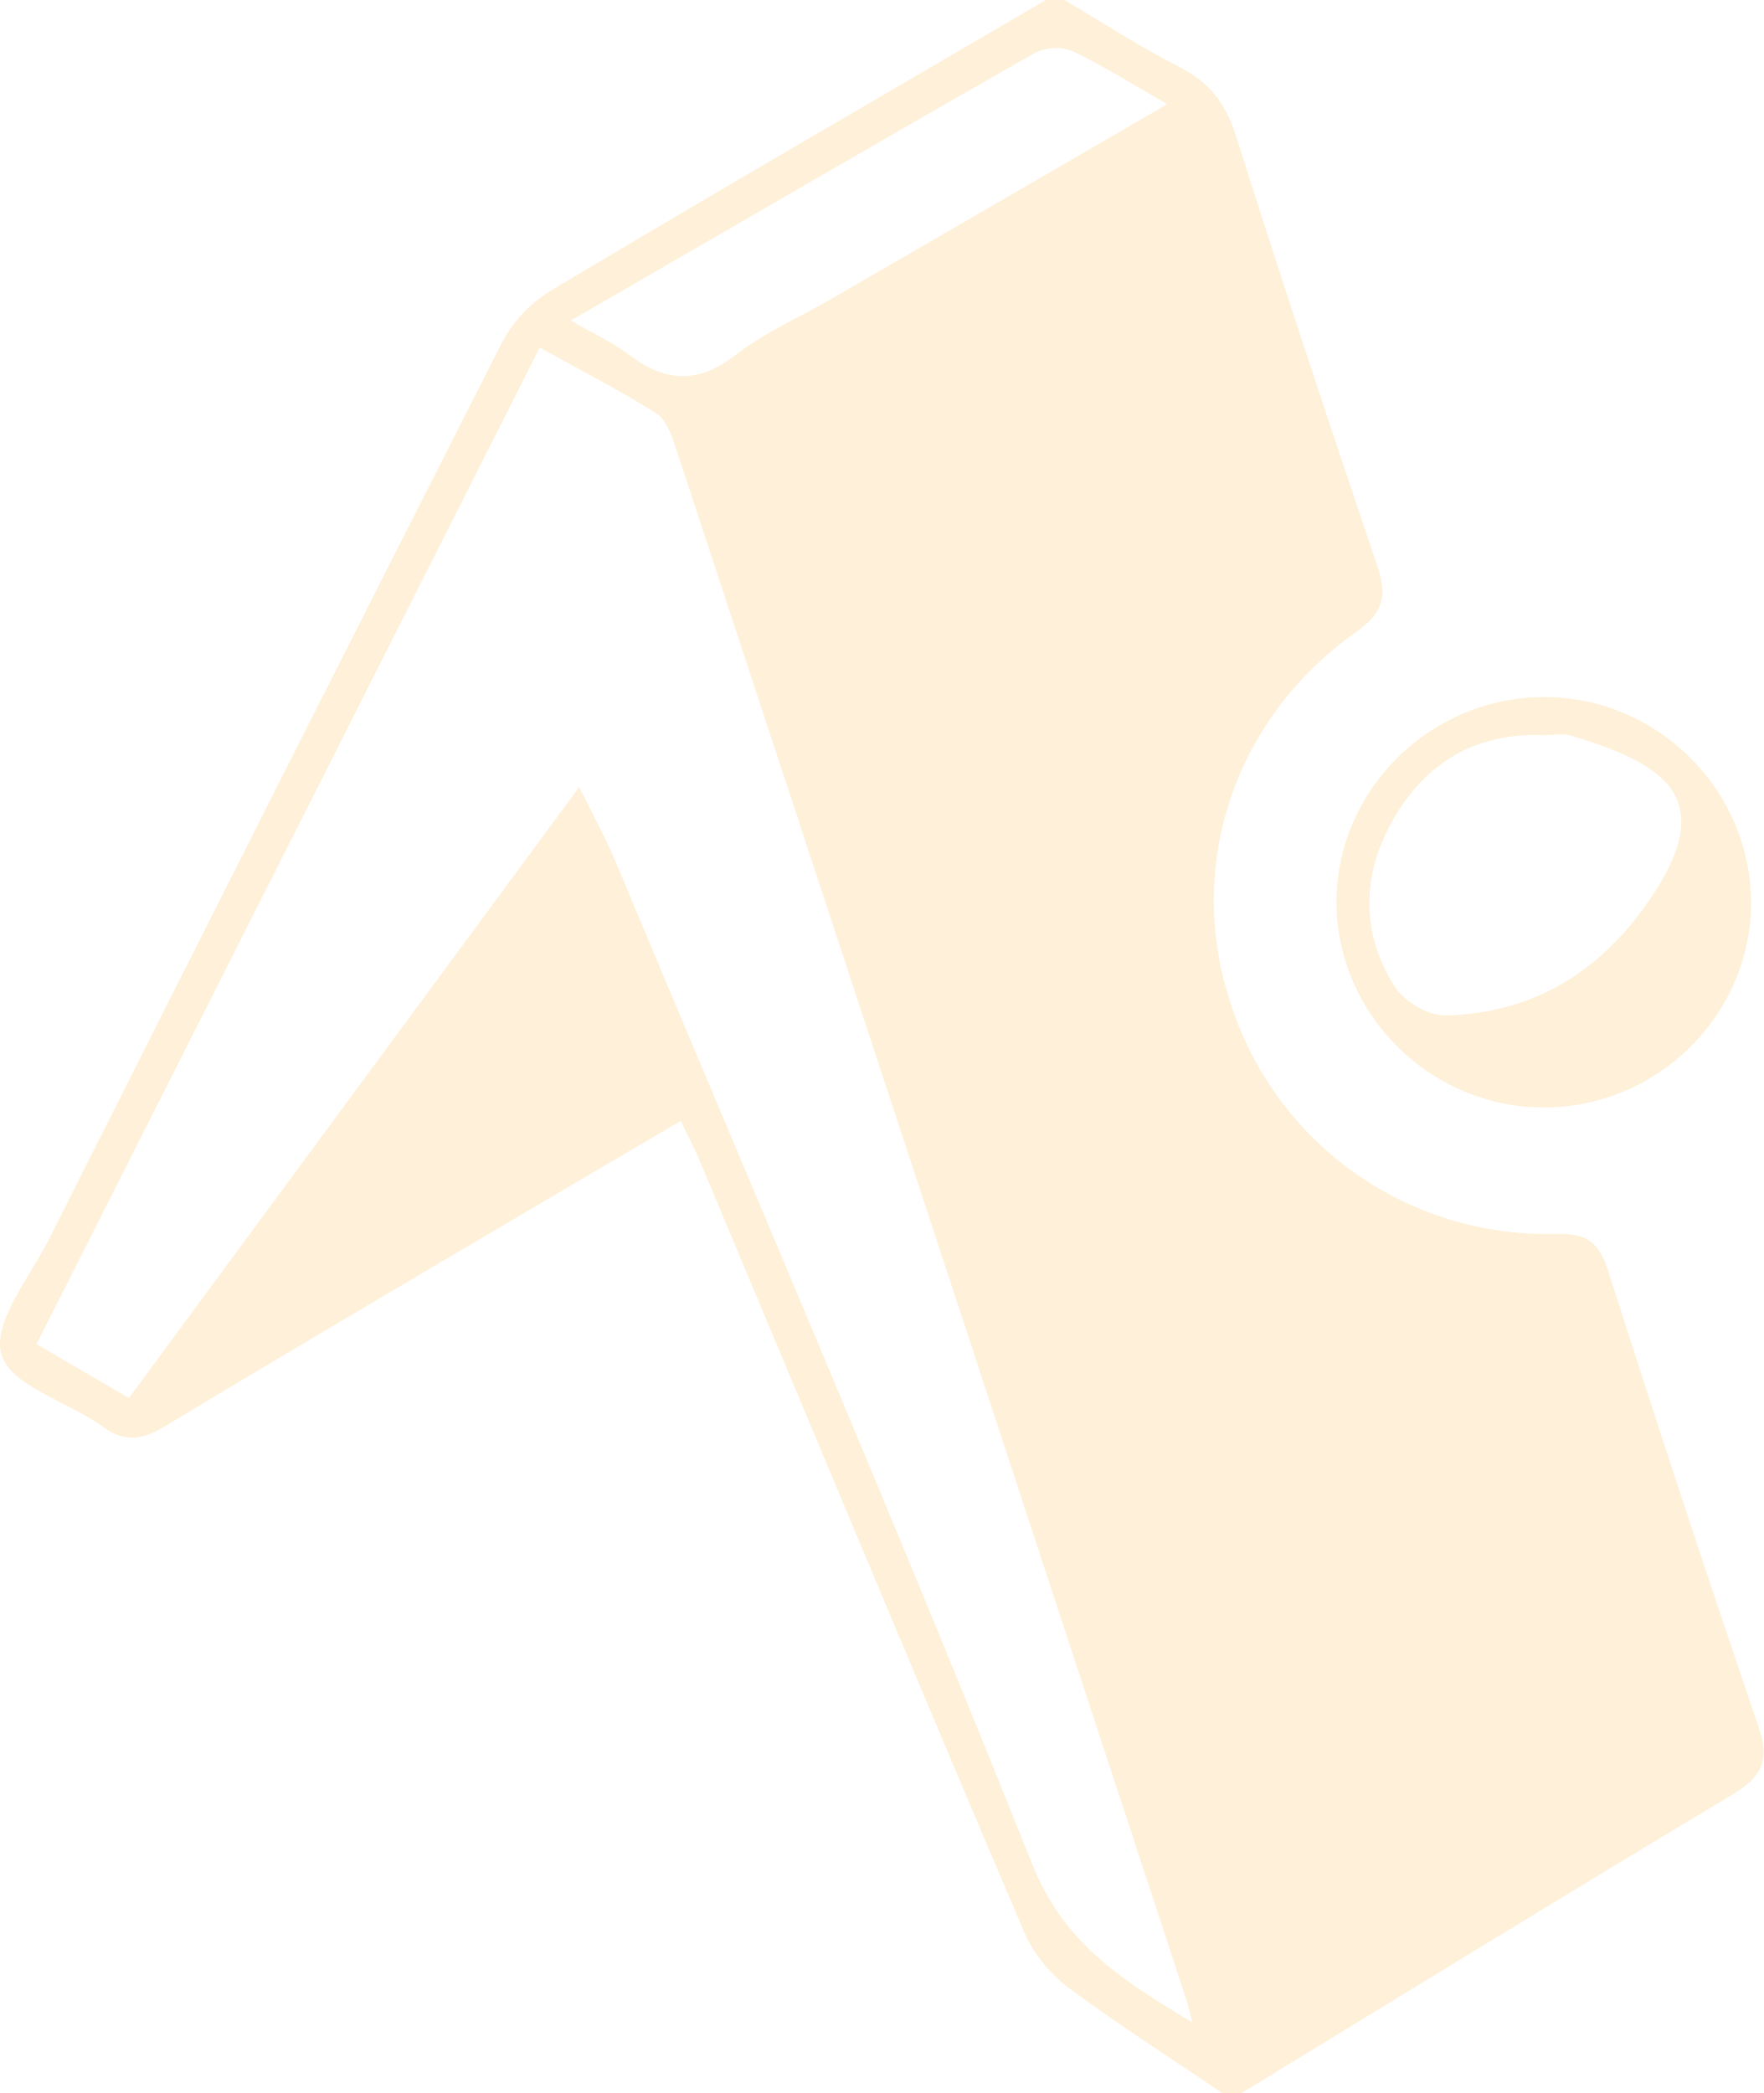
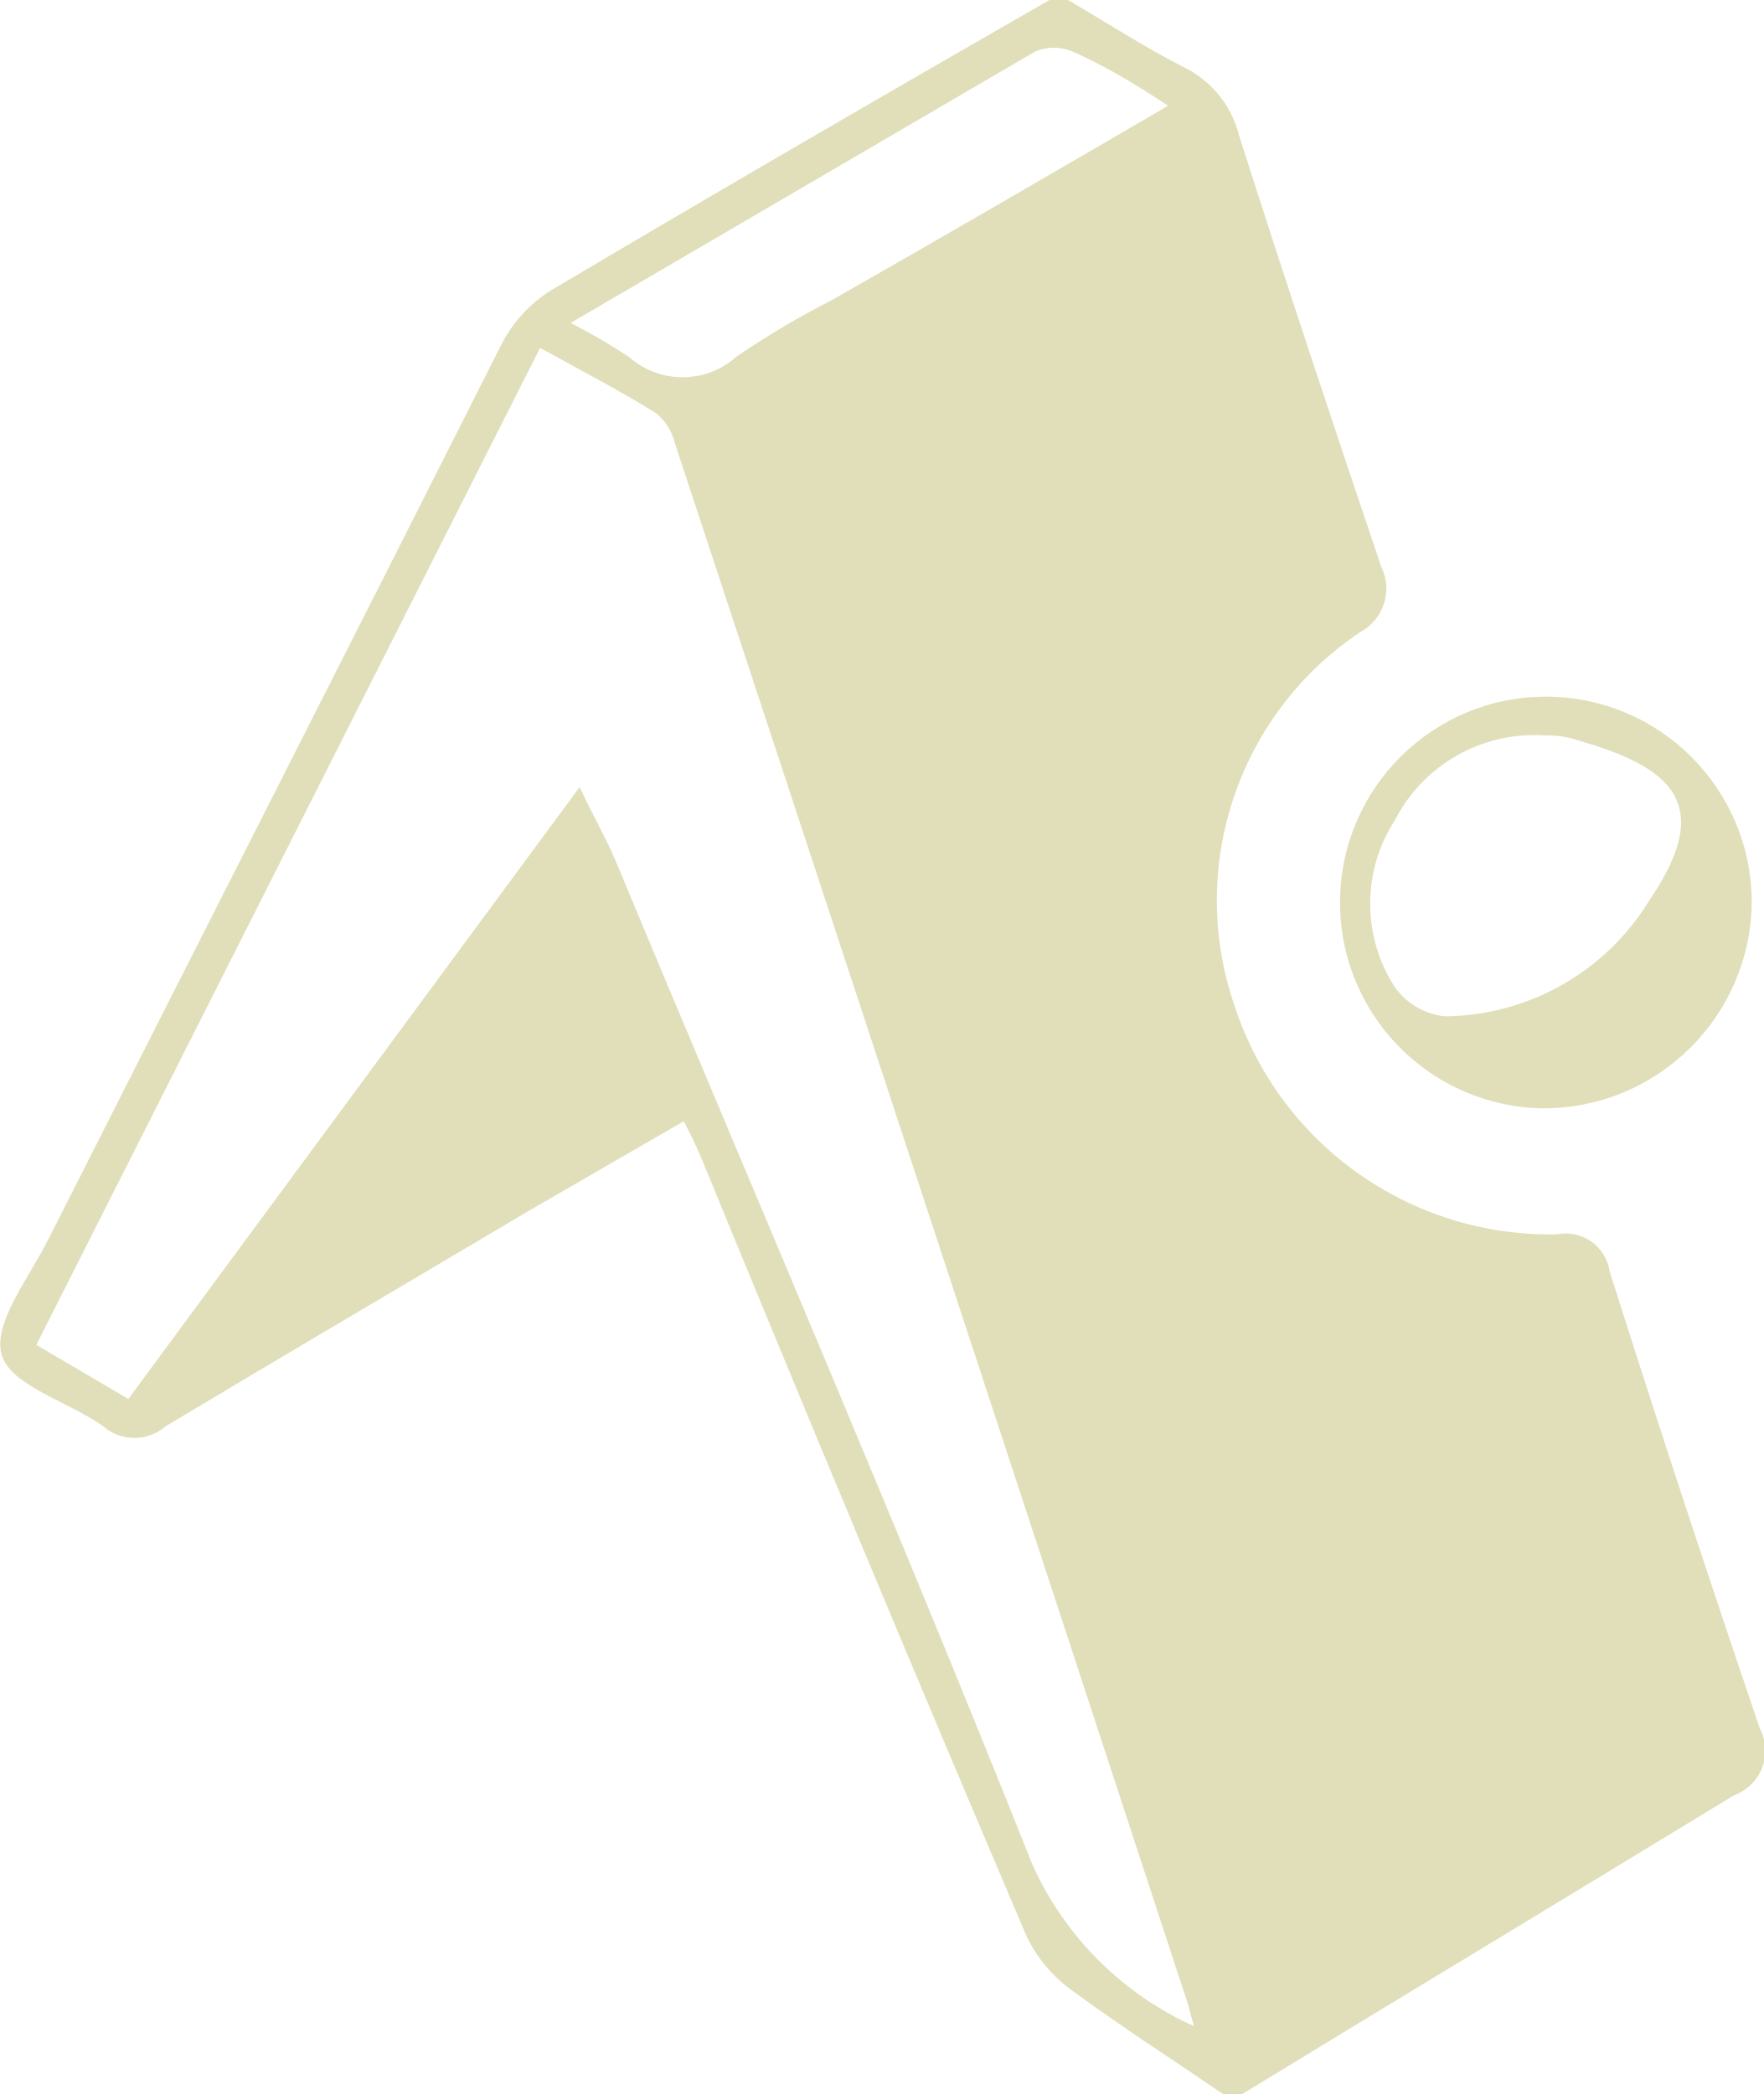
- <svg xmlns="http://www.w3.org/2000/svg" viewBox="0 0 289.76 343.96">
+ <svg xmlns="http://www.w3.org/2000/svg" viewBox="0 0 21.85 25.94">
  <defs>
-     <style>.cls-1{fill:#fff1d9;}</style>
+     <style>.cls-1{fill:#e1dfba;}</style>
  </defs>
  <g id="Capa_2" data-name="Capa 2">
    <g id="Capa_1-2" data-name="Capa 1">
-       <path class="cls-1" d="M200.91,344c-8.35-5.66-16.88-11.09-25-17.11a23.38,23.38,0,0,1-7.45-9c-18-42.23-35.61-84.58-53.37-126.89-.86-2.06-1.91-4.05-3.21-6.79-8.64,5.08-16.88,9.89-25.1,14.76C66.92,210.68,47,222.4,27.21,234.34c-3.67,2.22-6.53,2.86-10.26.16-5.7-4.13-15.17-6.72-16.71-11.87S4.81,210,8,203.74q37.1-73.8,74.49-147.45a22.26,22.26,0,0,1,8-8.52c27-16.11,54.23-31.89,81.38-47.77h3.06c6.3,3.72,12.45,7.73,19,11.06,4.87,2.51,7.51,6,9.17,11.22,7.49,23.68,15.31,47.25,23.26,70.77,1.63,4.82,1,7.65-3.43,10.76-20.2,14.29-28.2,38.61-20.65,61.21a54.47,54.47,0,0,0,53.39,37.74c5.08-.11,7.09,1.33,8.61,6.08q12,37.65,24.76,75.06c1.85,5.44.47,8.13-4.3,11-27,16.17-53.82,32.67-80.7,49.07ZM88.7,57.12,6,220.89l15.19,8.85L95.19,129.33c2.59,5.27,4.38,8.49,5.8,11.87,23,55,46.55,109.78,68.64,165.14,5.21,13.05,14.63,19,26.3,26-.51-2-.68-2.94-1-3.79q-42-127.89-84.14-255.75c-.59-1.81-1.56-4-3-4.92C101.79,64.14,95.51,60.89,88.7,57.12Zm5.1-4.44c3.81,2.2,6.86,3.56,9.44,5.53,6,4.54,11.37,5,17.64.13,4.76-3.7,10.47-6.17,15.74-9.22,18.08-10.46,36.15-20.94,55.2-32-5.91-3.38-10.59-6.37-15.57-8.71a7.75,7.75,0,0,0-6.2.3C144.94,23,120,37.55,93.8,52.68Z" />
-       <path class="cls-1" d="M253.63,182c-18.59,0-34-15.35-34-33.77s15.43-33.68,34.13-33.68,34,15.33,34,33.8S272.36,182.05,253.63,182Zm-.14-61.19c-11-.38-19.2,4.53-24.52,13.84-5.17,9-5.39,18.61.24,27.49,1.55,2.44,5.52,4.8,8.32,4.73,14.48-.33,25.56-7.22,33.68-19.18,11.29-16.62,2.43-22.14-13.15-26.83C256.66,120.47,255,120.84,253.49,120.84Z" />
+       <path class="cls-1" d="M15.15,25.94c-.63-.43-1.27-.84-1.88-1.29a1.75,1.75,0,0,1-.56-.68c-1.36-3.19-2.69-6.38-4-9.57a5.5,5.5,0,0,0-.24-.51L6.55,15c-1.5.89-3,1.77-4.5,2.67a.59.59,0,0,1-.77,0c-.43-.31-1.15-.5-1.26-.89s.34-.95.58-1.43C2.47,11.65,4.33,8,6.22,4.25a1.71,1.71,0,0,1,.6-.65C8.86,2.39,10.91,1.2,13,0h.23c.48.28.94.58,1.43.83a1.29,1.29,0,0,1,.69.85c.57,1.79,1.16,3.56,1.76,5.34a.61.61,0,0,1-.26.81,4,4,0,0,0-1.56,4.62,4.11,4.11,0,0,0,4,2.84.55.55,0,0,1,.65.46q.9,2.84,1.86,5.66a.59.59,0,0,1-.32.83c-2,1.22-4.06,2.46-6.09,3.7ZM6.69,4.31.45,16.66l1.14.67L7.18,9.75c.19.4.33.64.44.9,1.73,4.15,3.51,8.28,5.17,12.45a4,4,0,0,0,2,2l-.08-.29Q11.54,15.13,8.36,5.49a.69.69,0,0,0-.23-.37C7.68,4.84,7.2,4.59,6.69,4.31ZM7.07,4a8.2,8.2,0,0,1,.72.42,1,1,0,0,0,1.33,0,10.77,10.77,0,0,1,1.18-.7c1.37-.78,2.73-1.57,4.17-2.41C14,1,13.67.81,13.29.64a.59.59,0,0,0-.47,0Z" />
+       <path class="cls-1" d="M19.13,13.73a2.55,2.55,0,1,1,2.57-2.54A2.58,2.58,0,0,1,19.13,13.73Zm0-4.62a1.94,1.94,0,0,0-1.85,1.05,1.9,1.9,0,0,0,0,2.07.87.87,0,0,0,.62.36,3,3,0,0,0,2.54-1.45c.85-1.25.19-1.67-1-2A1.28,1.28,0,0,0,19.12,9.11Z" />
    </g>
  </g>
</svg>
